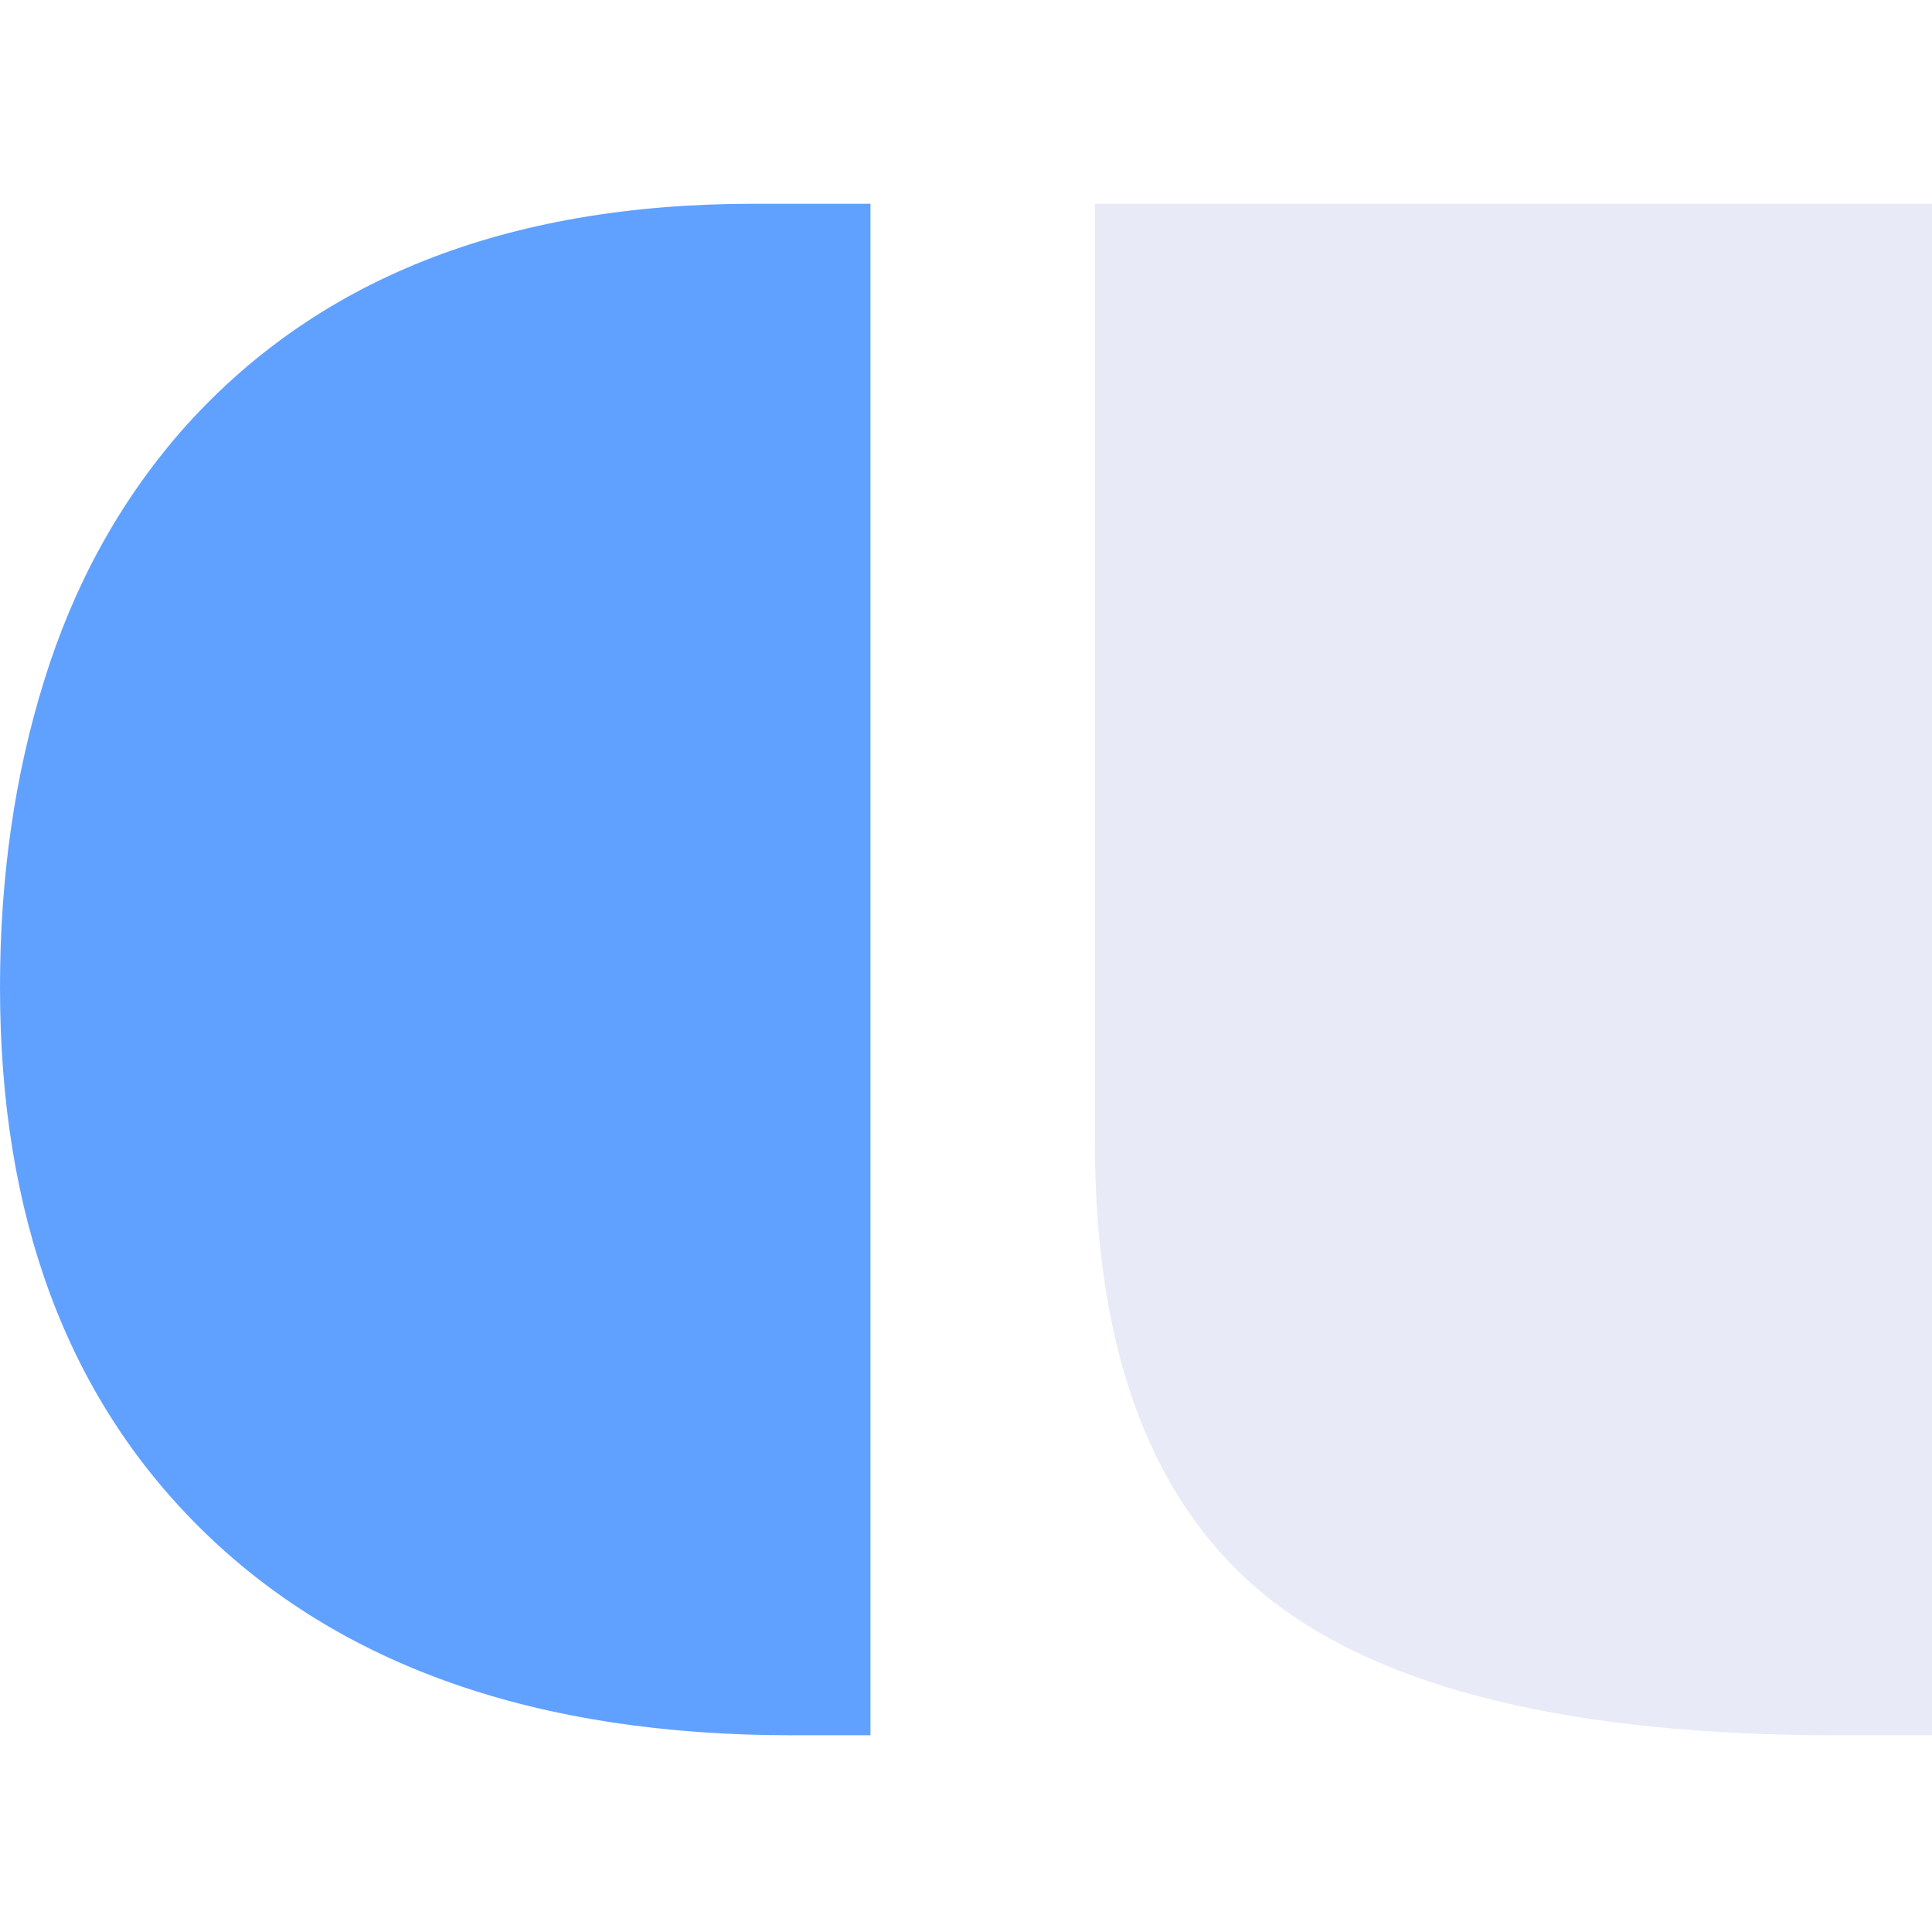
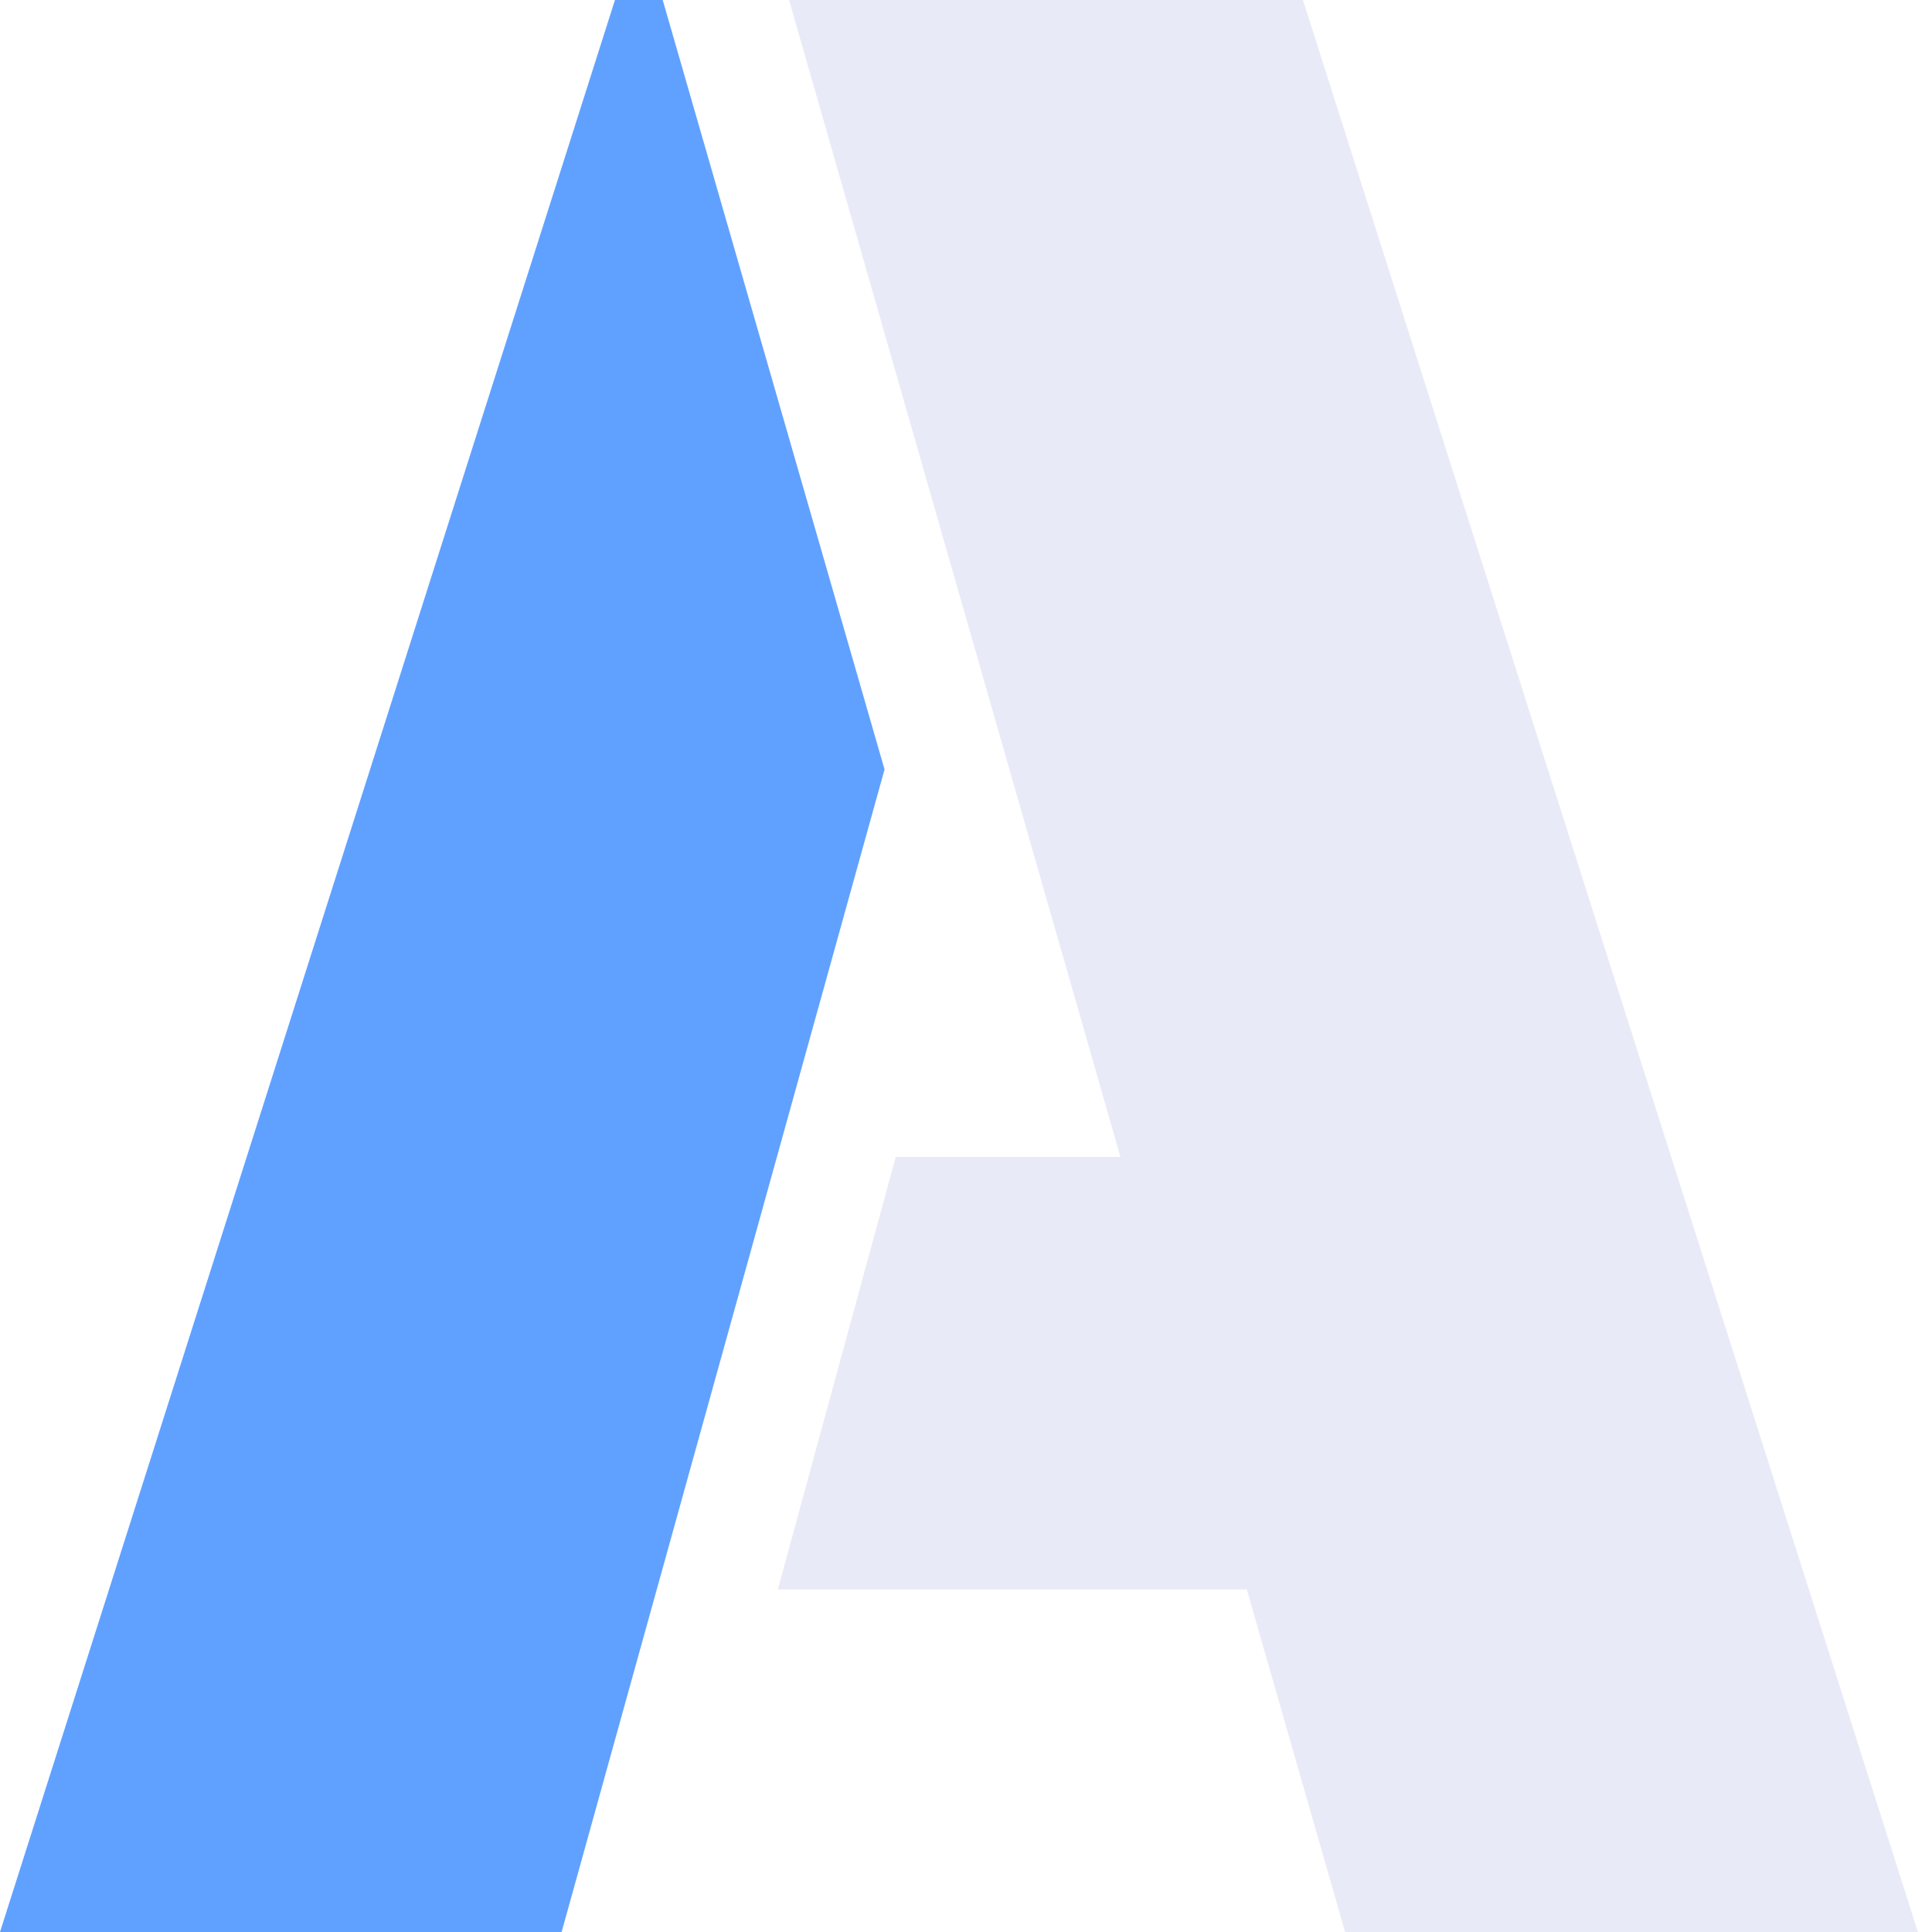
- <svg xmlns="http://www.w3.org/2000/svg" width="256" height="256" viewBox="0 0 256 256" fill="none">
-   <path d="M0 130.853C0 116.263 1.942 102.734 5.827 90.267C9.712 77.666 15.74 66.658 23.912 57.241C41.595 37.08 66.914 27 99.868 27H115.341V229.931H104.892C71.133 229.931 45.011 220.779 26.524 202.476C8.841 184.968 0 161.094 0 130.853Z" fill="#60A1FF" />
-   <path d="M256 27H145.08V151.345C145.08 179.464 152.783 199.625 168.189 211.827C183.46 223.897 208.511 229.932 243.341 229.932H256V27Z" fill="#E9EAF7" />
+ <svg xmlns="http://www.w3.org/2000/svg" width="255" height="256" viewBox="0 0 255 256" fill="none">
+   <path d="M165.209 210.605H103.07L118.698 153.302H148.465L104.558 0H172.651L254.14 256H178.233L165.209 210.605Z" fill="#E9EAF7" />
+   <path d="M87.814 0H81.488L0 256H74.419L117.209 101.953L87.814 0Z" fill="#60A1FF" />
</svg>
